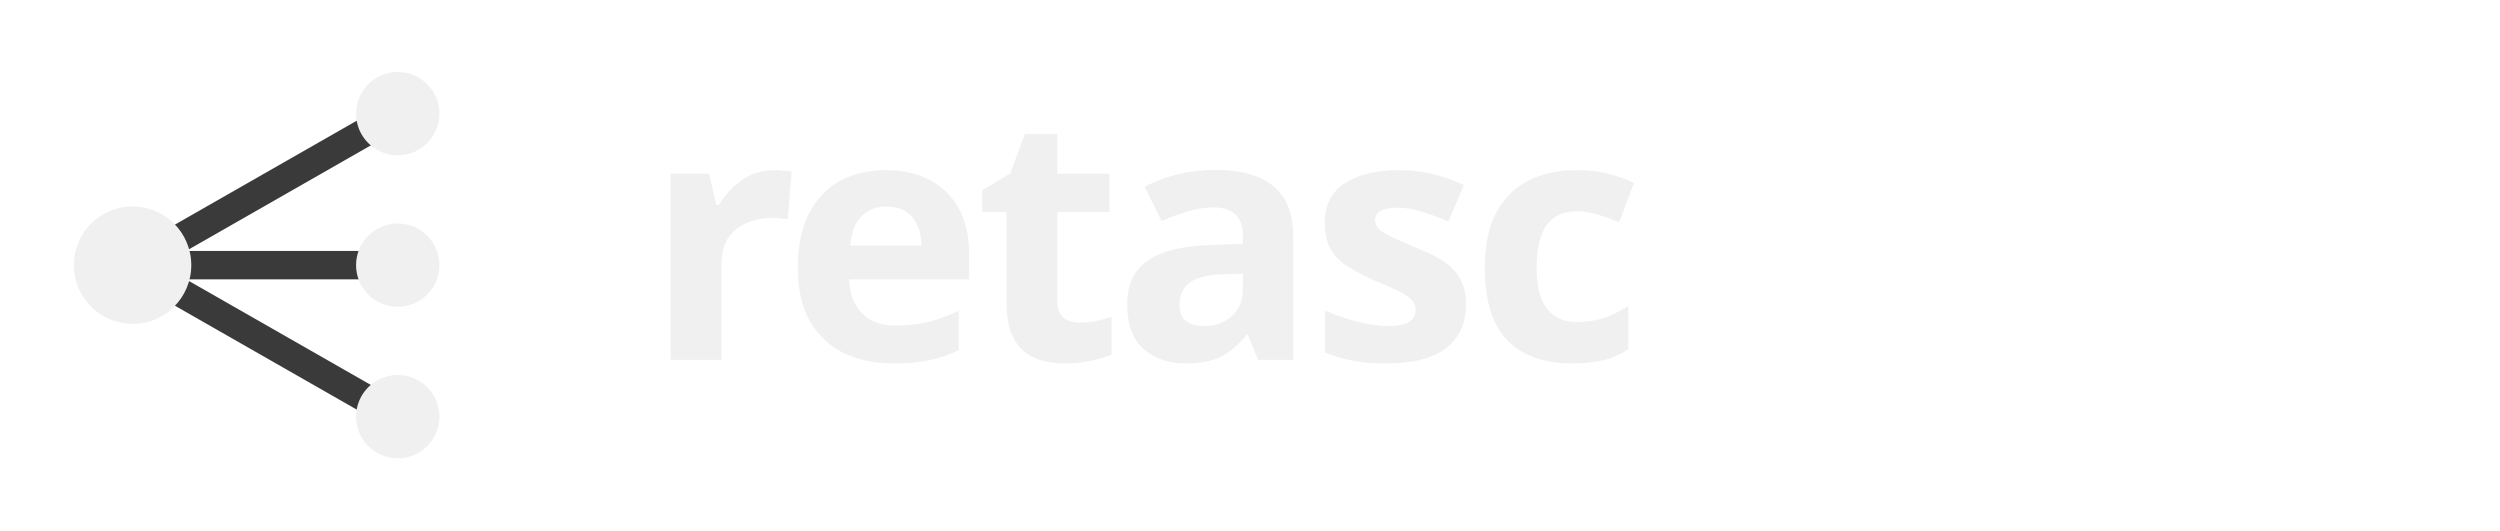
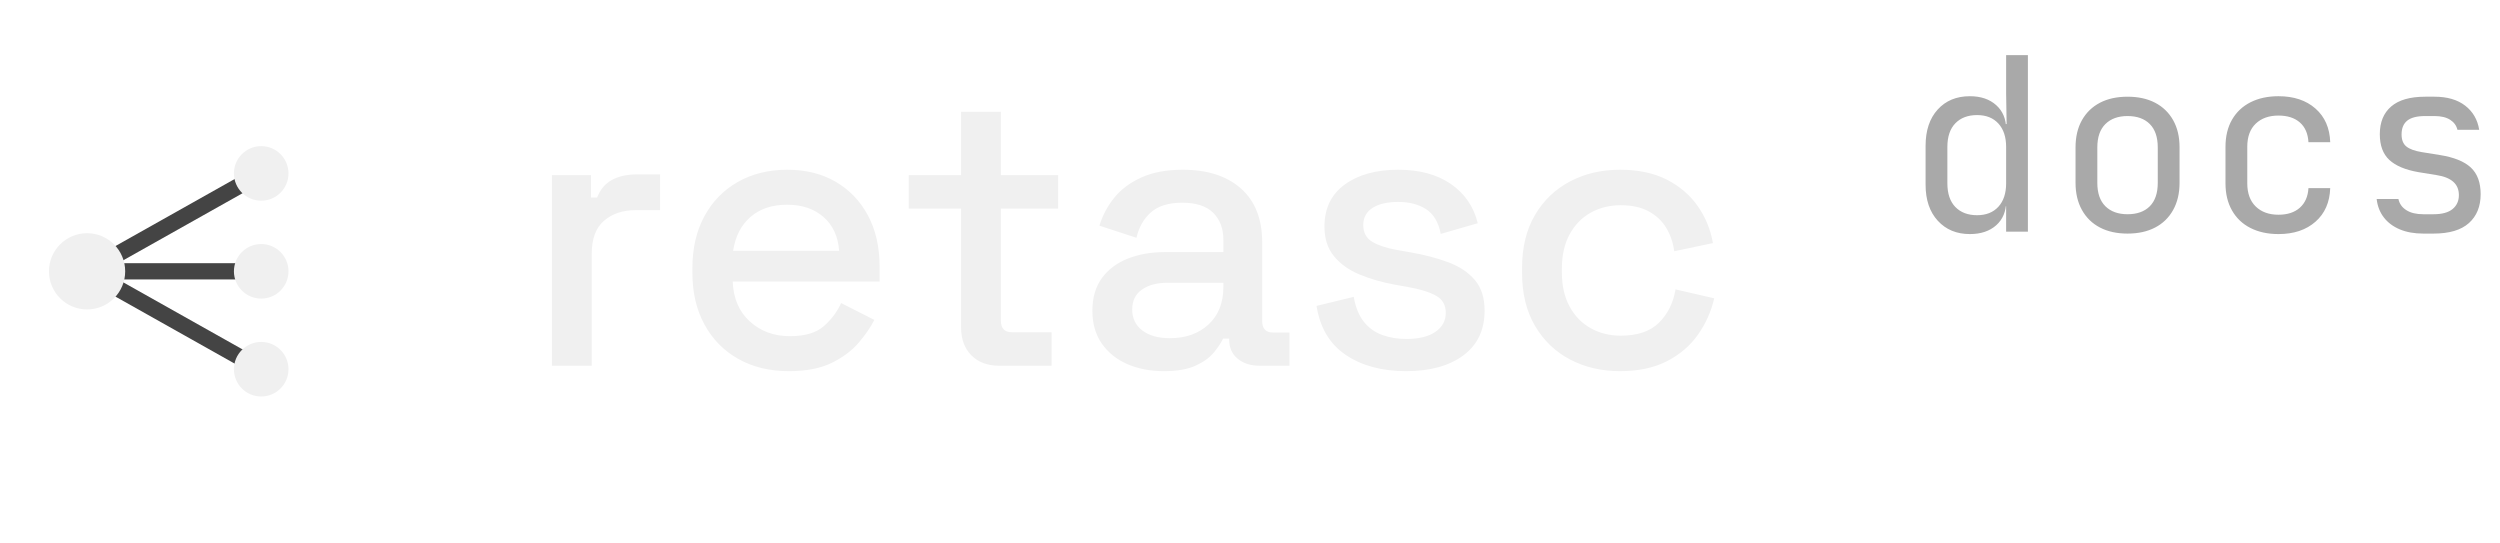
- <svg xmlns="http://www.w3.org/2000/svg" width="132" height="28" viewBox="0 0 132 28">
-   <g>
-     <line x1="7" y1="14" x2="21" y2="6" stroke="#3a3a3a" stroke-width="1.5" />
-     <line x1="7" y1="14" x2="21" y2="14" stroke="#3a3a3a" stroke-width="1.5" />
-     <line x1="7" y1="14" x2="21" y2="22" stroke="#3a3a3a" stroke-width="1.5" />
-     <circle cx="21" cy="6" r="2.2" fill="#f0f0f0" />
-     <circle cx="21" cy="14" r="2.2" fill="#f0f0f0" />
-     <circle cx="21" cy="22" r="2.2" fill="#f0f0f0" />
-     <circle cx="7" cy="14" r="3.1" fill="#f0f0f0" />
-   </g>
-   <text x="34" y="19" font-family="'Space Grotesk', system-ui, sans-serif" font-size="18" font-weight="600" fill="#f0f0f0" letter-spacing="-0.5">retasc</text>
+ <svg xmlns="http://www.w3.org/2000/svg" width="129" height="28" viewBox="0 0 129.21 28">
+   <line x1="4.50" y1="14.00" x2="13.50" y2="8.94" stroke="#444" stroke-width="0.84" />
+   <line x1="4.50" y1="14.00" x2="13.50" y2="14.00" stroke="#444" stroke-width="0.84" />
+   <line x1="4.50" y1="14.00" x2="13.50" y2="19.06" stroke="#444" stroke-width="0.84" />
+   <circle cx="13.50" cy="8.94" r="1.41" fill="#f0f0f0" />
+   <circle cx="13.50" cy="14.00" r="1.41" fill="#f0f0f0" />
+   <circle cx="13.50" cy="19.06" r="1.41" fill="#f0f0f0" />
+   <circle cx="4.50" cy="14.00" r="1.97" fill="#f0f0f0" />
+   <path transform="translate(27.00 18.88)" d="M1.526 0.0V-9.85H3.544V-8.695H3.862Q4.103 -9.316 4.627 -9.603Q5.151 -9.89 5.936 -9.89H7.115V-8.042H5.861Q4.852 -8.042 4.218 -7.493Q3.584 -6.945 3.584 -5.794V0.0ZM13.772 0.28Q12.285 0.28 11.162 -0.35Q10.039 -0.98 9.412 -2.127Q8.786 -3.273 8.786 -4.805V-5.045Q8.786 -6.584 9.406 -7.727Q10.026 -8.87 11.135 -9.5Q12.245 -10.13 13.697 -10.13Q15.122 -10.13 16.191 -9.508Q17.261 -8.886 17.861 -7.764Q18.461 -6.642 18.461 -5.136V-4.353H10.87Q10.917 -3.053 11.753 -2.291Q12.588 -1.528 13.824 -1.528Q14.989 -1.528 15.576 -2.044Q16.164 -2.56 16.473 -3.239L18.19 -2.369Q17.903 -1.8 17.373 -1.183Q16.843 -0.566 15.977 -0.143Q15.111 0.28 13.772 0.28ZM10.89 -5.939H16.37Q16.29 -7.051 15.564 -7.686Q14.839 -8.322 13.684 -8.322Q12.51 -8.322 11.784 -7.686Q11.058 -7.051 10.89 -5.939ZM24.648 0.0Q23.738 0.0 23.205 -0.537Q22.672 -1.073 22.672 -1.988V-8.12H19.968V-9.85H22.672V-13.126H24.73V-9.85H27.688V-8.12H24.73V-2.33Q24.73 -1.73 25.304 -1.73H27.35V0.0ZM33.151 0.28Q32.105 0.28 31.268 -0.083Q30.432 -0.446 29.945 -1.146Q29.459 -1.845 29.459 -2.844Q29.459 -3.85 29.945 -4.523Q30.432 -5.195 31.284 -5.535Q32.137 -5.874 33.215 -5.874H36.229V-6.511Q36.229 -7.379 35.705 -7.902Q35.181 -8.426 34.102 -8.426Q33.043 -8.426 32.482 -7.926Q31.92 -7.426 31.738 -6.613L29.824 -7.239Q30.064 -8.034 30.59 -8.685Q31.117 -9.336 31.996 -9.733Q32.876 -10.13 34.128 -10.13Q36.046 -10.13 37.141 -9.157Q38.235 -8.184 38.235 -6.373V-2.316Q38.235 -1.716 38.795 -1.716H39.644V0.0H38.104Q37.406 0.0 36.968 -0.363Q36.53 -0.727 36.53 -1.341V-1.403H36.213Q36.07 -1.093 35.744 -0.693Q35.419 -0.292 34.798 -0.006Q34.177 0.28 33.151 0.28ZM33.465 -1.424Q34.693 -1.424 35.461 -2.133Q36.229 -2.842 36.229 -4.074V-4.288H33.339Q32.52 -4.288 32.019 -3.935Q31.517 -3.583 31.517 -2.903Q31.517 -2.223 32.039 -1.824Q32.56 -1.424 33.465 -1.424ZM45.675 0.28Q43.798 0.28 42.554 -0.56Q41.311 -1.4 41.044 -3.093L42.965 -3.56Q43.112 -2.734 43.498 -2.261Q43.884 -1.787 44.451 -1.586Q45.018 -1.384 45.675 -1.384Q46.667 -1.384 47.195 -1.757Q47.724 -2.13 47.724 -2.73Q47.724 -3.337 47.222 -3.618Q46.721 -3.9 45.75 -4.074L45.064 -4.195Q44.066 -4.381 43.248 -4.724Q42.43 -5.067 41.941 -5.666Q41.453 -6.265 41.453 -7.196Q41.453 -8.599 42.501 -9.365Q43.55 -10.13 45.268 -10.13Q46.928 -10.13 47.997 -9.387Q49.065 -8.643 49.377 -7.366L47.464 -6.814Q47.29 -7.714 46.709 -8.09Q46.128 -8.466 45.268 -8.466Q44.415 -8.466 43.937 -8.156Q43.459 -7.847 43.459 -7.274Q43.459 -6.682 43.929 -6.403Q44.399 -6.124 45.205 -5.983L45.891 -5.862Q46.969 -5.676 47.84 -5.353Q48.712 -5.03 49.221 -4.438Q49.73 -3.845 49.73 -2.847Q49.73 -1.35 48.632 -0.535Q47.533 0.28 45.675 0.28ZM56.729 0.28Q55.296 0.28 54.147 -0.323Q52.998 -0.927 52.332 -2.067Q51.666 -3.207 51.666 -4.799V-5.051Q51.666 -6.65 52.332 -7.787Q52.998 -8.923 54.147 -9.527Q55.296 -10.13 56.729 -10.13Q58.142 -10.13 59.144 -9.62Q60.147 -9.109 60.749 -8.246Q61.351 -7.383 61.53 -6.339L59.531 -5.917Q59.444 -6.58 59.122 -7.119Q58.8 -7.659 58.216 -7.977Q57.633 -8.296 56.768 -8.296Q55.903 -8.296 55.213 -7.91Q54.522 -7.524 54.123 -6.79Q53.724 -6.056 53.724 -5.018V-4.832Q53.724 -3.794 54.123 -3.06Q54.522 -2.326 55.213 -1.94Q55.903 -1.554 56.768 -1.554Q58.069 -1.554 58.746 -2.228Q59.424 -2.902 59.598 -3.946L61.597 -3.485Q61.365 -2.467 60.756 -1.604Q60.147 -0.741 59.144 -0.23Q58.142 0.28 56.729 0.28Z" fill="#f0f0f0" />
+   <path transform="translate(98.46 11.95)" d="M3.35 0.125Q2.325 0.125 1.694 -0.562Q1.062 -1.25 1.062 -2.425V-4.438Q1.062 -5.625 1.688 -6.312Q2.312 -7.0 3.35 -7.0Q4.2 -7.0 4.713 -6.537Q5.225 -6.075 5.225 -5.3L5.0 -5.562H5.25L5.225 -7.125V-9.125H6.35V0.0H5.225V-1.312H5.0L5.225 -1.575Q5.225 -0.788 4.713 -0.331Q4.2 0.125 3.35 0.125ZM3.725 -0.85Q4.425 -0.85 4.825 -1.288Q5.225 -1.725 5.225 -2.5V-4.375Q5.225 -5.15 4.825 -5.588Q4.425 -6.025 3.725 -6.025Q3.013 -6.025 2.6 -5.6Q2.188 -5.175 2.188 -4.375V-2.5Q2.188 -1.7 2.6 -1.275Q3.013 -0.85 3.725 -0.85ZM11.5 0.1Q10.675 0.1 10.075 -0.213Q9.475 -0.525 9.144 -1.119Q8.812 -1.713 8.812 -2.525V-4.35Q8.812 -5.175 9.144 -5.763Q9.475 -6.35 10.075 -6.663Q10.675 -6.975 11.5 -6.975Q12.325 -6.975 12.925 -6.663Q13.525 -6.35 13.856 -5.763Q14.188 -5.175 14.188 -4.362V-2.525Q14.188 -1.713 13.856 -1.119Q13.525 -0.525 12.925 -0.213Q12.325 0.1 11.5 0.1ZM11.5 -0.9Q12.238 -0.9 12.65 -1.312Q13.062 -1.725 13.062 -2.525V-4.35Q13.062 -5.15 12.65 -5.562Q12.238 -5.975 11.5 -5.975Q10.775 -5.975 10.356 -5.562Q9.938 -5.15 9.938 -4.35V-2.525Q9.938 -1.725 10.356 -1.312Q10.775 -0.9 11.5 -0.9ZM19.3 0.125Q18.475 0.125 17.856 -0.188Q17.238 -0.5 16.9 -1.094Q16.562 -1.688 16.562 -2.5V-4.375Q16.562 -5.2 16.9 -5.787Q17.238 -6.375 17.856 -6.688Q18.475 -7.0 19.3 -7.0Q20.488 -7.0 21.212 -6.363Q21.938 -5.725 21.975 -4.625H20.85Q20.812 -5.288 20.406 -5.644Q20.0 -6.0 19.3 -6.0Q18.562 -6.0 18.125 -5.581Q17.688 -5.163 17.688 -4.388V-2.5Q17.688 -1.725 18.125 -1.3Q18.562 -0.875 19.3 -0.875Q20.0 -0.875 20.406 -1.238Q20.812 -1.6 20.85 -2.25H21.975Q21.938 -1.15 21.212 -0.513Q20.488 0.125 19.3 0.125ZM26.788 0.1Q26.087 0.1 25.569 -0.119Q25.05 -0.338 24.744 -0.738Q24.438 -1.137 24.375 -1.688H25.5Q25.575 -1.325 25.906 -1.113Q26.238 -0.9 26.788 -0.9H27.312Q27.975 -0.9 28.3 -1.169Q28.625 -1.438 28.625 -1.888Q28.625 -2.325 28.331 -2.581Q28.038 -2.838 27.462 -2.925L26.538 -3.075Q25.525 -3.25 25.031 -3.706Q24.538 -4.163 24.538 -5.038Q24.538 -5.963 25.125 -6.469Q25.712 -6.975 26.887 -6.975H27.363Q28.35 -6.975 28.95 -6.513Q29.55 -6.05 29.675 -5.263H28.55Q28.475 -5.588 28.175 -5.781Q27.875 -5.975 27.363 -5.975H26.887Q26.25 -5.975 25.956 -5.738Q25.663 -5.5 25.663 -5.025Q25.663 -4.6 25.913 -4.4Q26.163 -4.2 26.7 -4.112L27.625 -3.963Q28.738 -3.788 29.244 -3.312Q29.75 -2.838 29.75 -1.938Q29.75 -0.988 29.144 -0.444Q28.538 0.1 27.312 0.1Z" fill="#a9a9a9" />
</svg>
